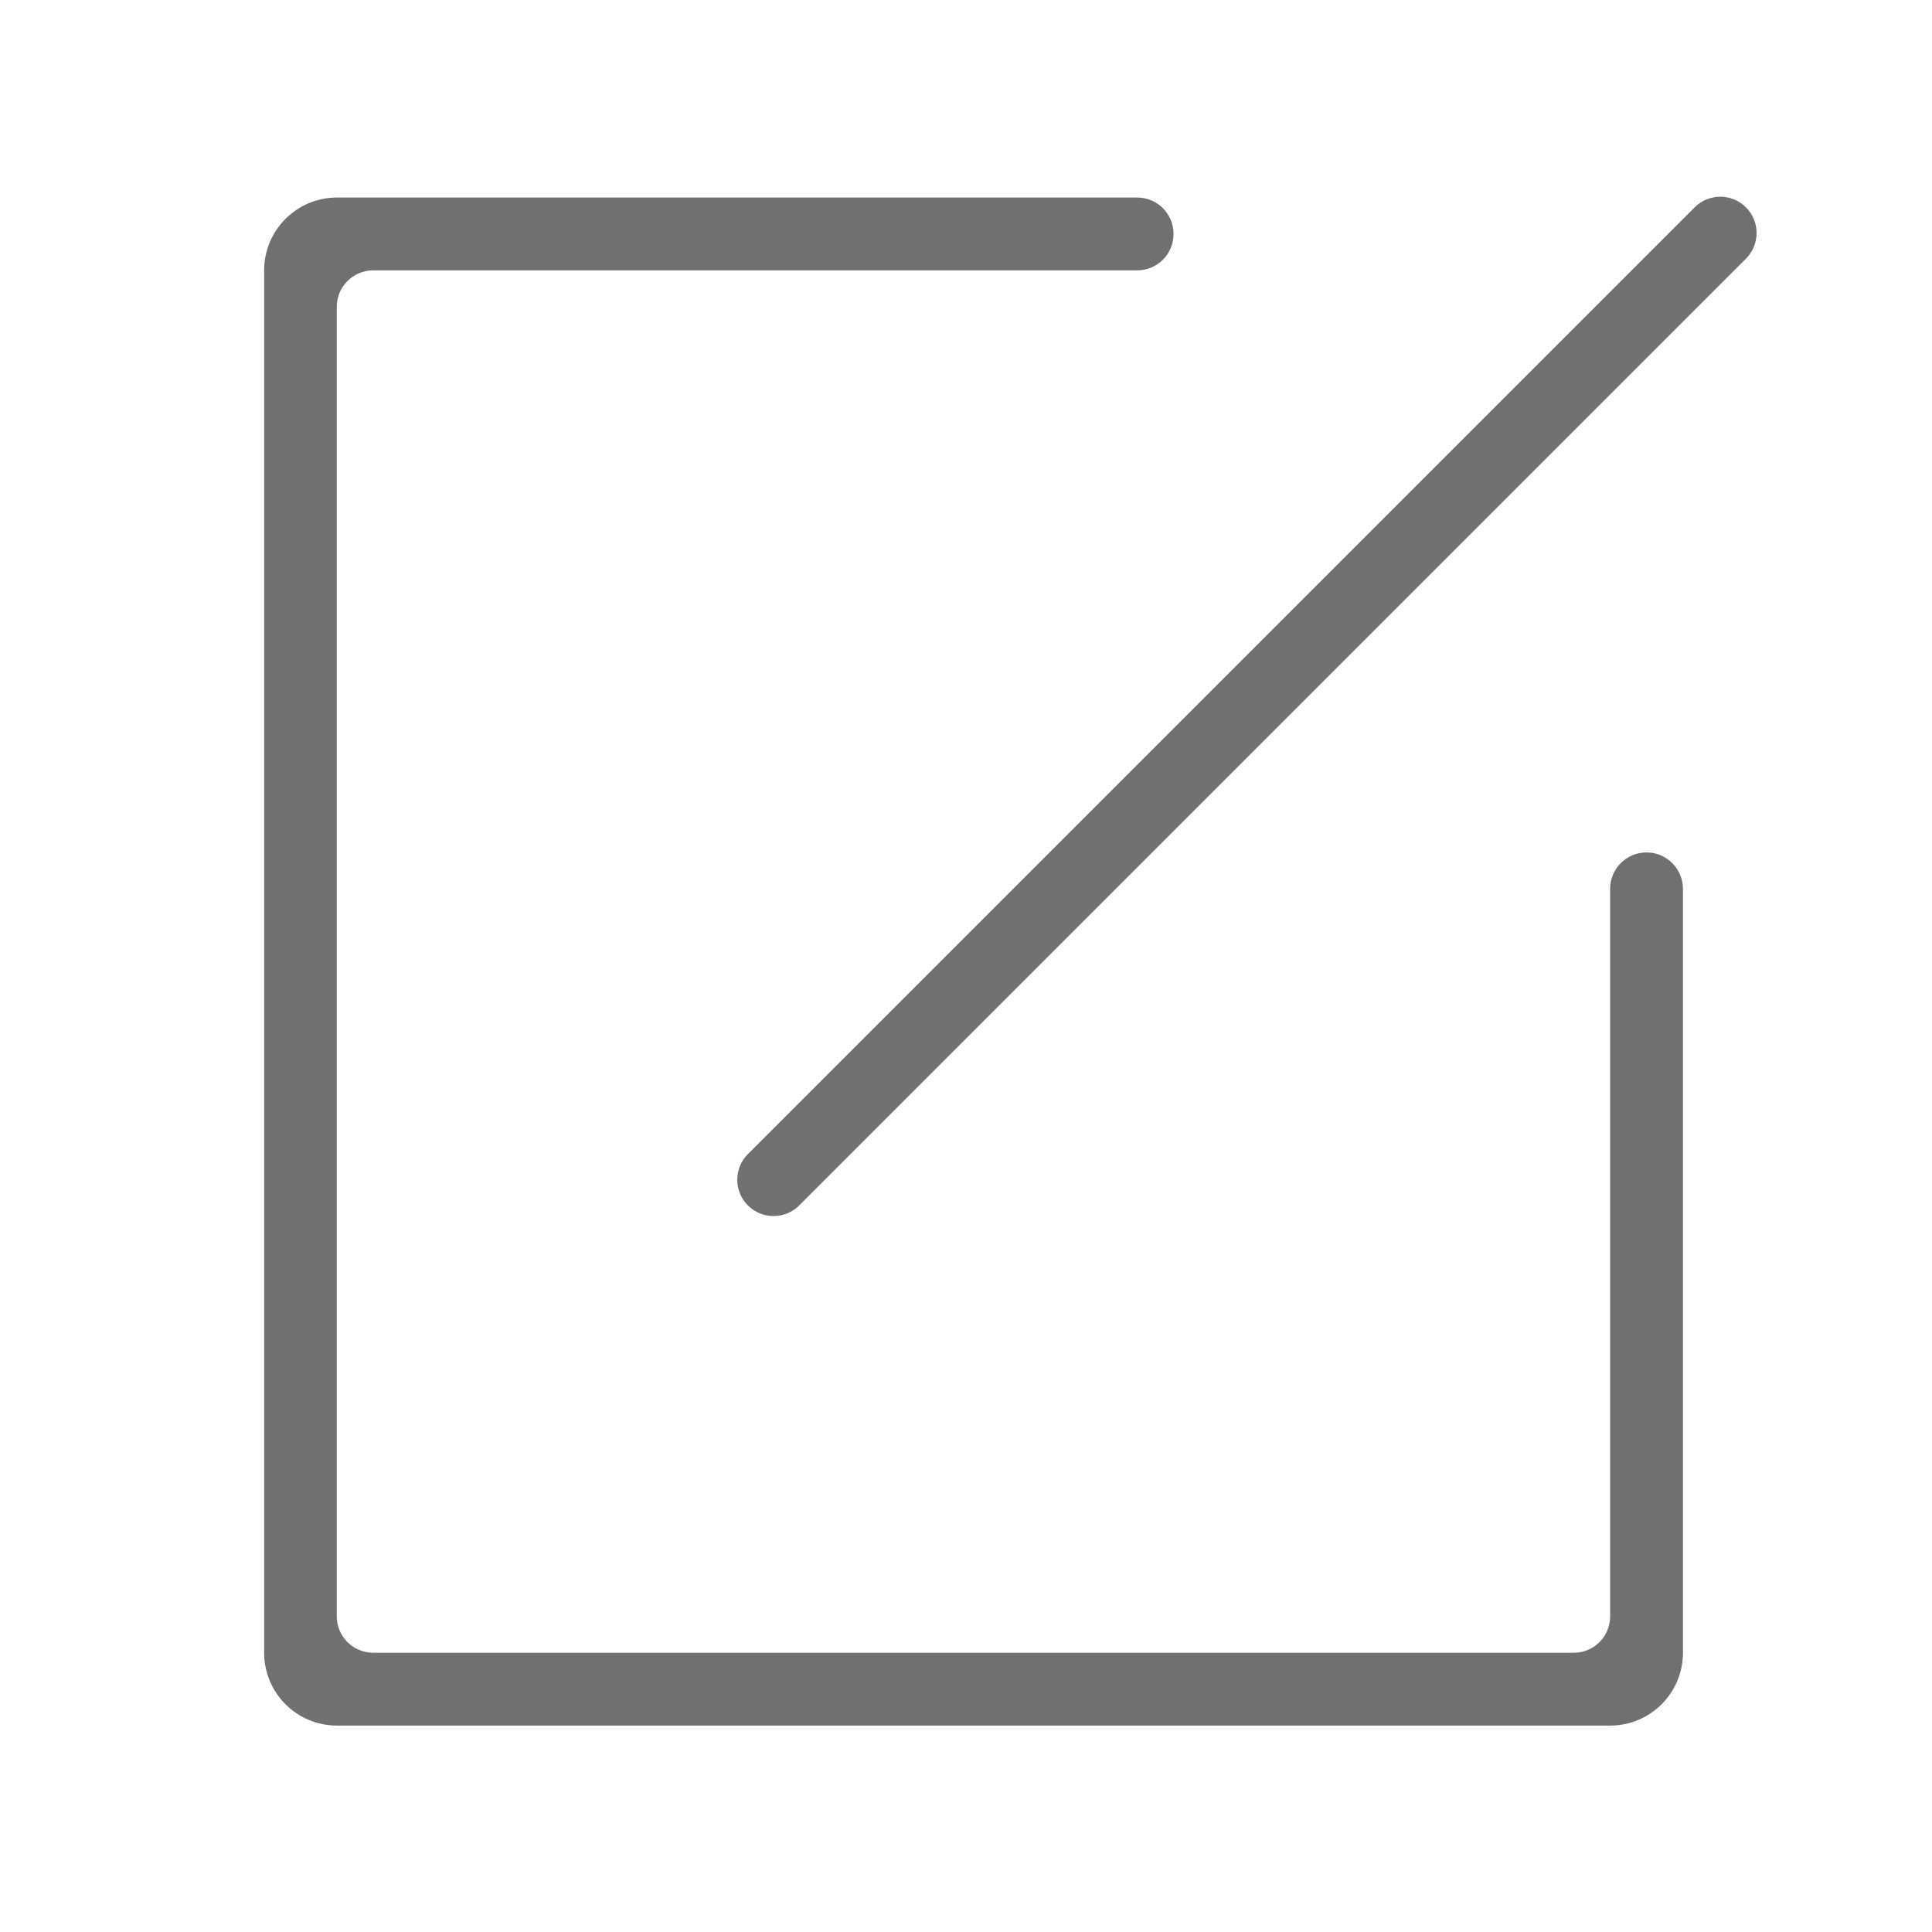
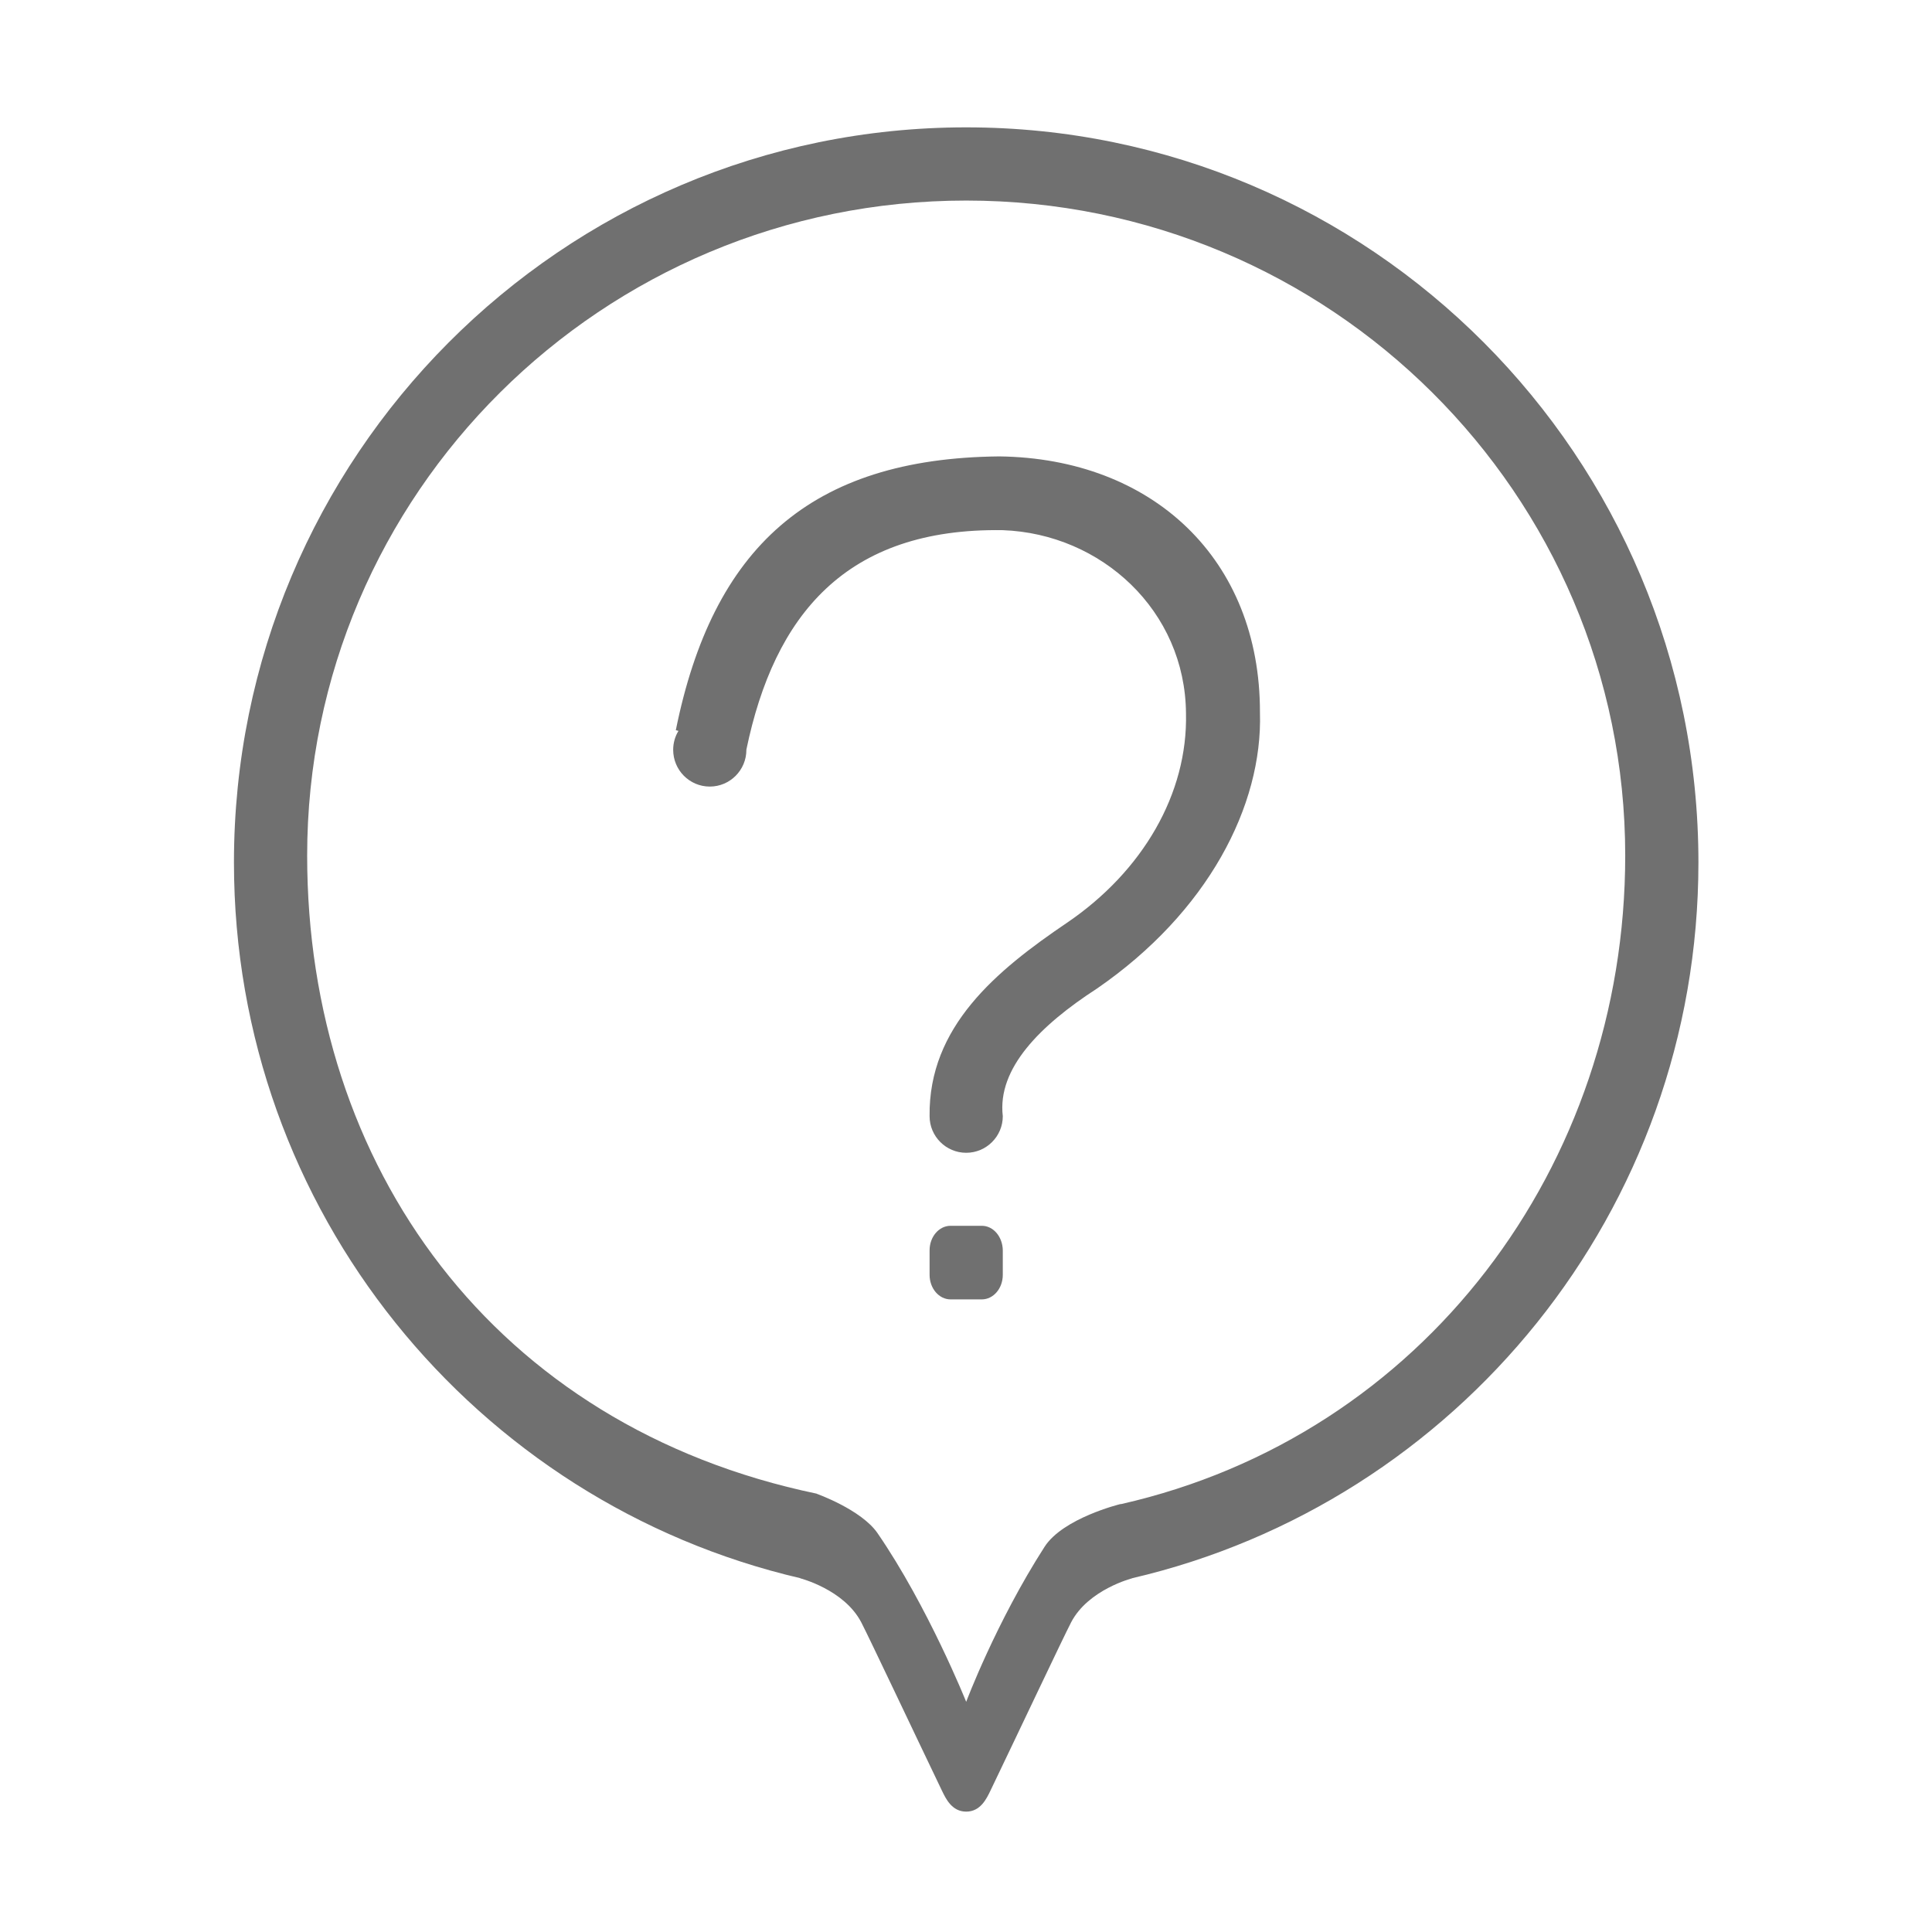
- <svg xmlns="http://www.w3.org/2000/svg" t="1586932492314" class="icon" viewBox="0 0 1024 1024" version="1.1" p-id="12027" width="32" height="32">
-   <path d="M872.7 451.8c-10.6 0-19.3 8.6-19.3 19.3v385.6c0 10.7-8.6 19.3-19.3 19.3H197.8c-10.6 0-19.3-8.6-19.3-19.3V162.6c0-10.6 8.6-19.3 19.3-19.3h404.9c10.7 0 19.3-8.6 19.3-19.3 0-10.7-8.6-19.3-19.3-19.3H178.6c-21.3 0-38.6 17.3-38.6 38.6V876c0 21.3 17.3 38.6 38.6 38.6h674.8c21.3 0 38.6-17.3 38.6-38.6V471.1c0-10.6-8.7-19.3-19.3-19.3z m52.7-341.9c-7.5-7.5-19.7-7.5-27.2 0L396.4 611.7c-7.5 7.5-7.5 19.7 0 27.2s19.7 7.5 27.2 0l501.8-501.8c7.5-7.5 7.5-19.7 0-27.2z" p-id="12028" fill="#707070" />
+ <svg xmlns="http://www.w3.org/2000/svg" t="1586932387200" class="icon" viewBox="0 0 1024 1024" version="1.1" p-id="7634" width="32" height="32">
+   <path d="M529.6 241.9c-100.2 1-151.9 48.6-171.4 145.1l1.4 0.4c-1.8 2.9-2.8 6.4-2.8 10 0 10.8 8.7 19.5 19.4 19.5s19.4-8.7 19.4-19.5v-0.1C410.4 326 448.3 279.7 531.5 281c52.3 1.9 96.7 42.7 97.1 97.1 1 42.5-22.9 83.7-63.1 111-37.5 25.4-73.4 55.1-72.8 102.5 0 10.7 8.7 19.4 19.4 19.4s19.4-8.7 19.4-19.4c-3-25.4 19.9-48.2 50-67.7 58.6-40.4 87.8-96.8 86.3-146.2 0.2-81.4-57-134.8-138.2-135.8z m370.6 215.2c0-215.2-173.8-389.6-388.1-389.6S124 242 124 457.1c0 184.8 128.2 339.4 300.3 379.4h-0.3s23.4 5.9 32.5 23.4c4.4 8.5 28.1 58.7 42.8 89.3 2 4.1 5.2 11 12.8 11 7.6 0 10.8-6.9 12.8-11 14.7-30.6 38.4-80.8 42.8-89.3 9.1-17.5 32.5-23.4 32.5-23.4h-0.2c172-40 300.2-194.6 300.2-379.4z m-306 340.1h-0.4s-30.4 7.4-40.2 22.7c-25.7 40-41.5 82.1-41.5 82.1s-20.3-50.6-47-89.4c-8.6-12.5-32.3-20.9-32.3-20.9h0.2c-171.2-35.6-270.2-173.5-270.2-338.2 0-191.8 156.4-347.2 349.3-347.2s349.3 155.5 349.3 347.2c0 164.8-107.5 307.5-267.2 343.7z m-73.8-147.5h-16.6c-6.1 0-11.1 5.8-11.1 13v13c0 7.2 5 13 11.1 13h16.6c6.1 0 11.1-5.8 11.1-13v-13c-0.1-7.2-5-13-11.1-13z" p-id="7635" fill="#707070" />
</svg>
